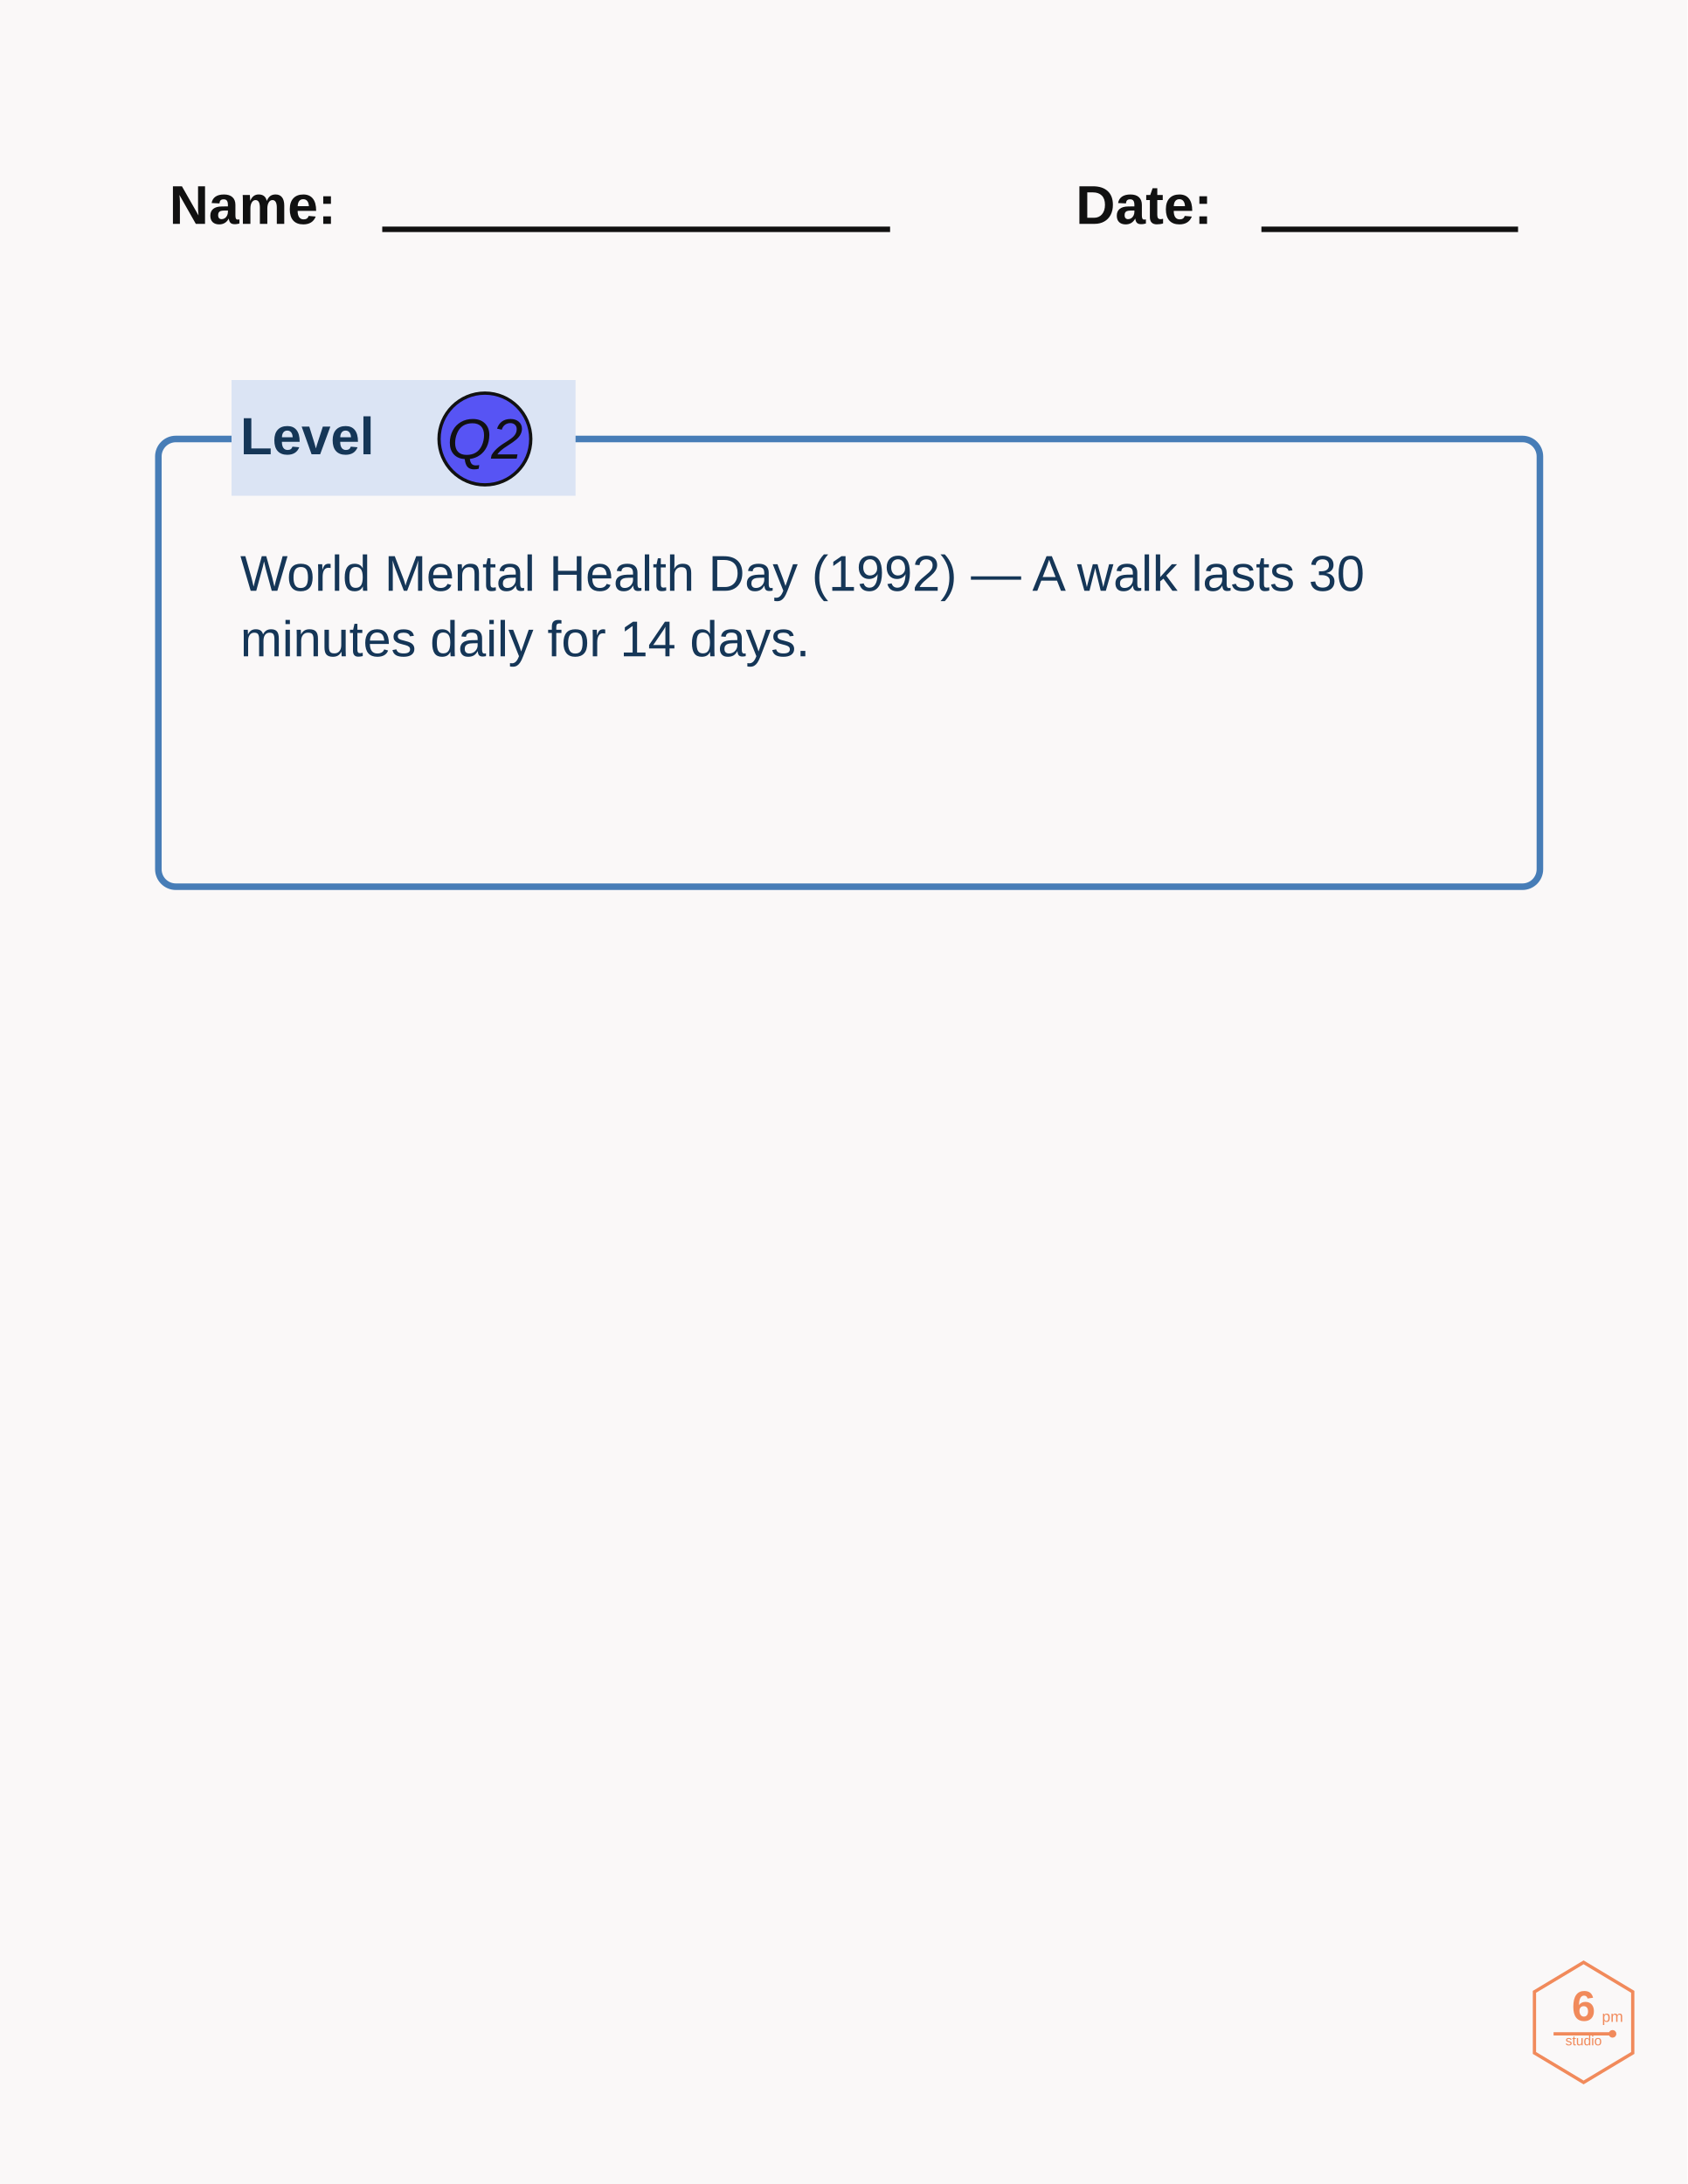
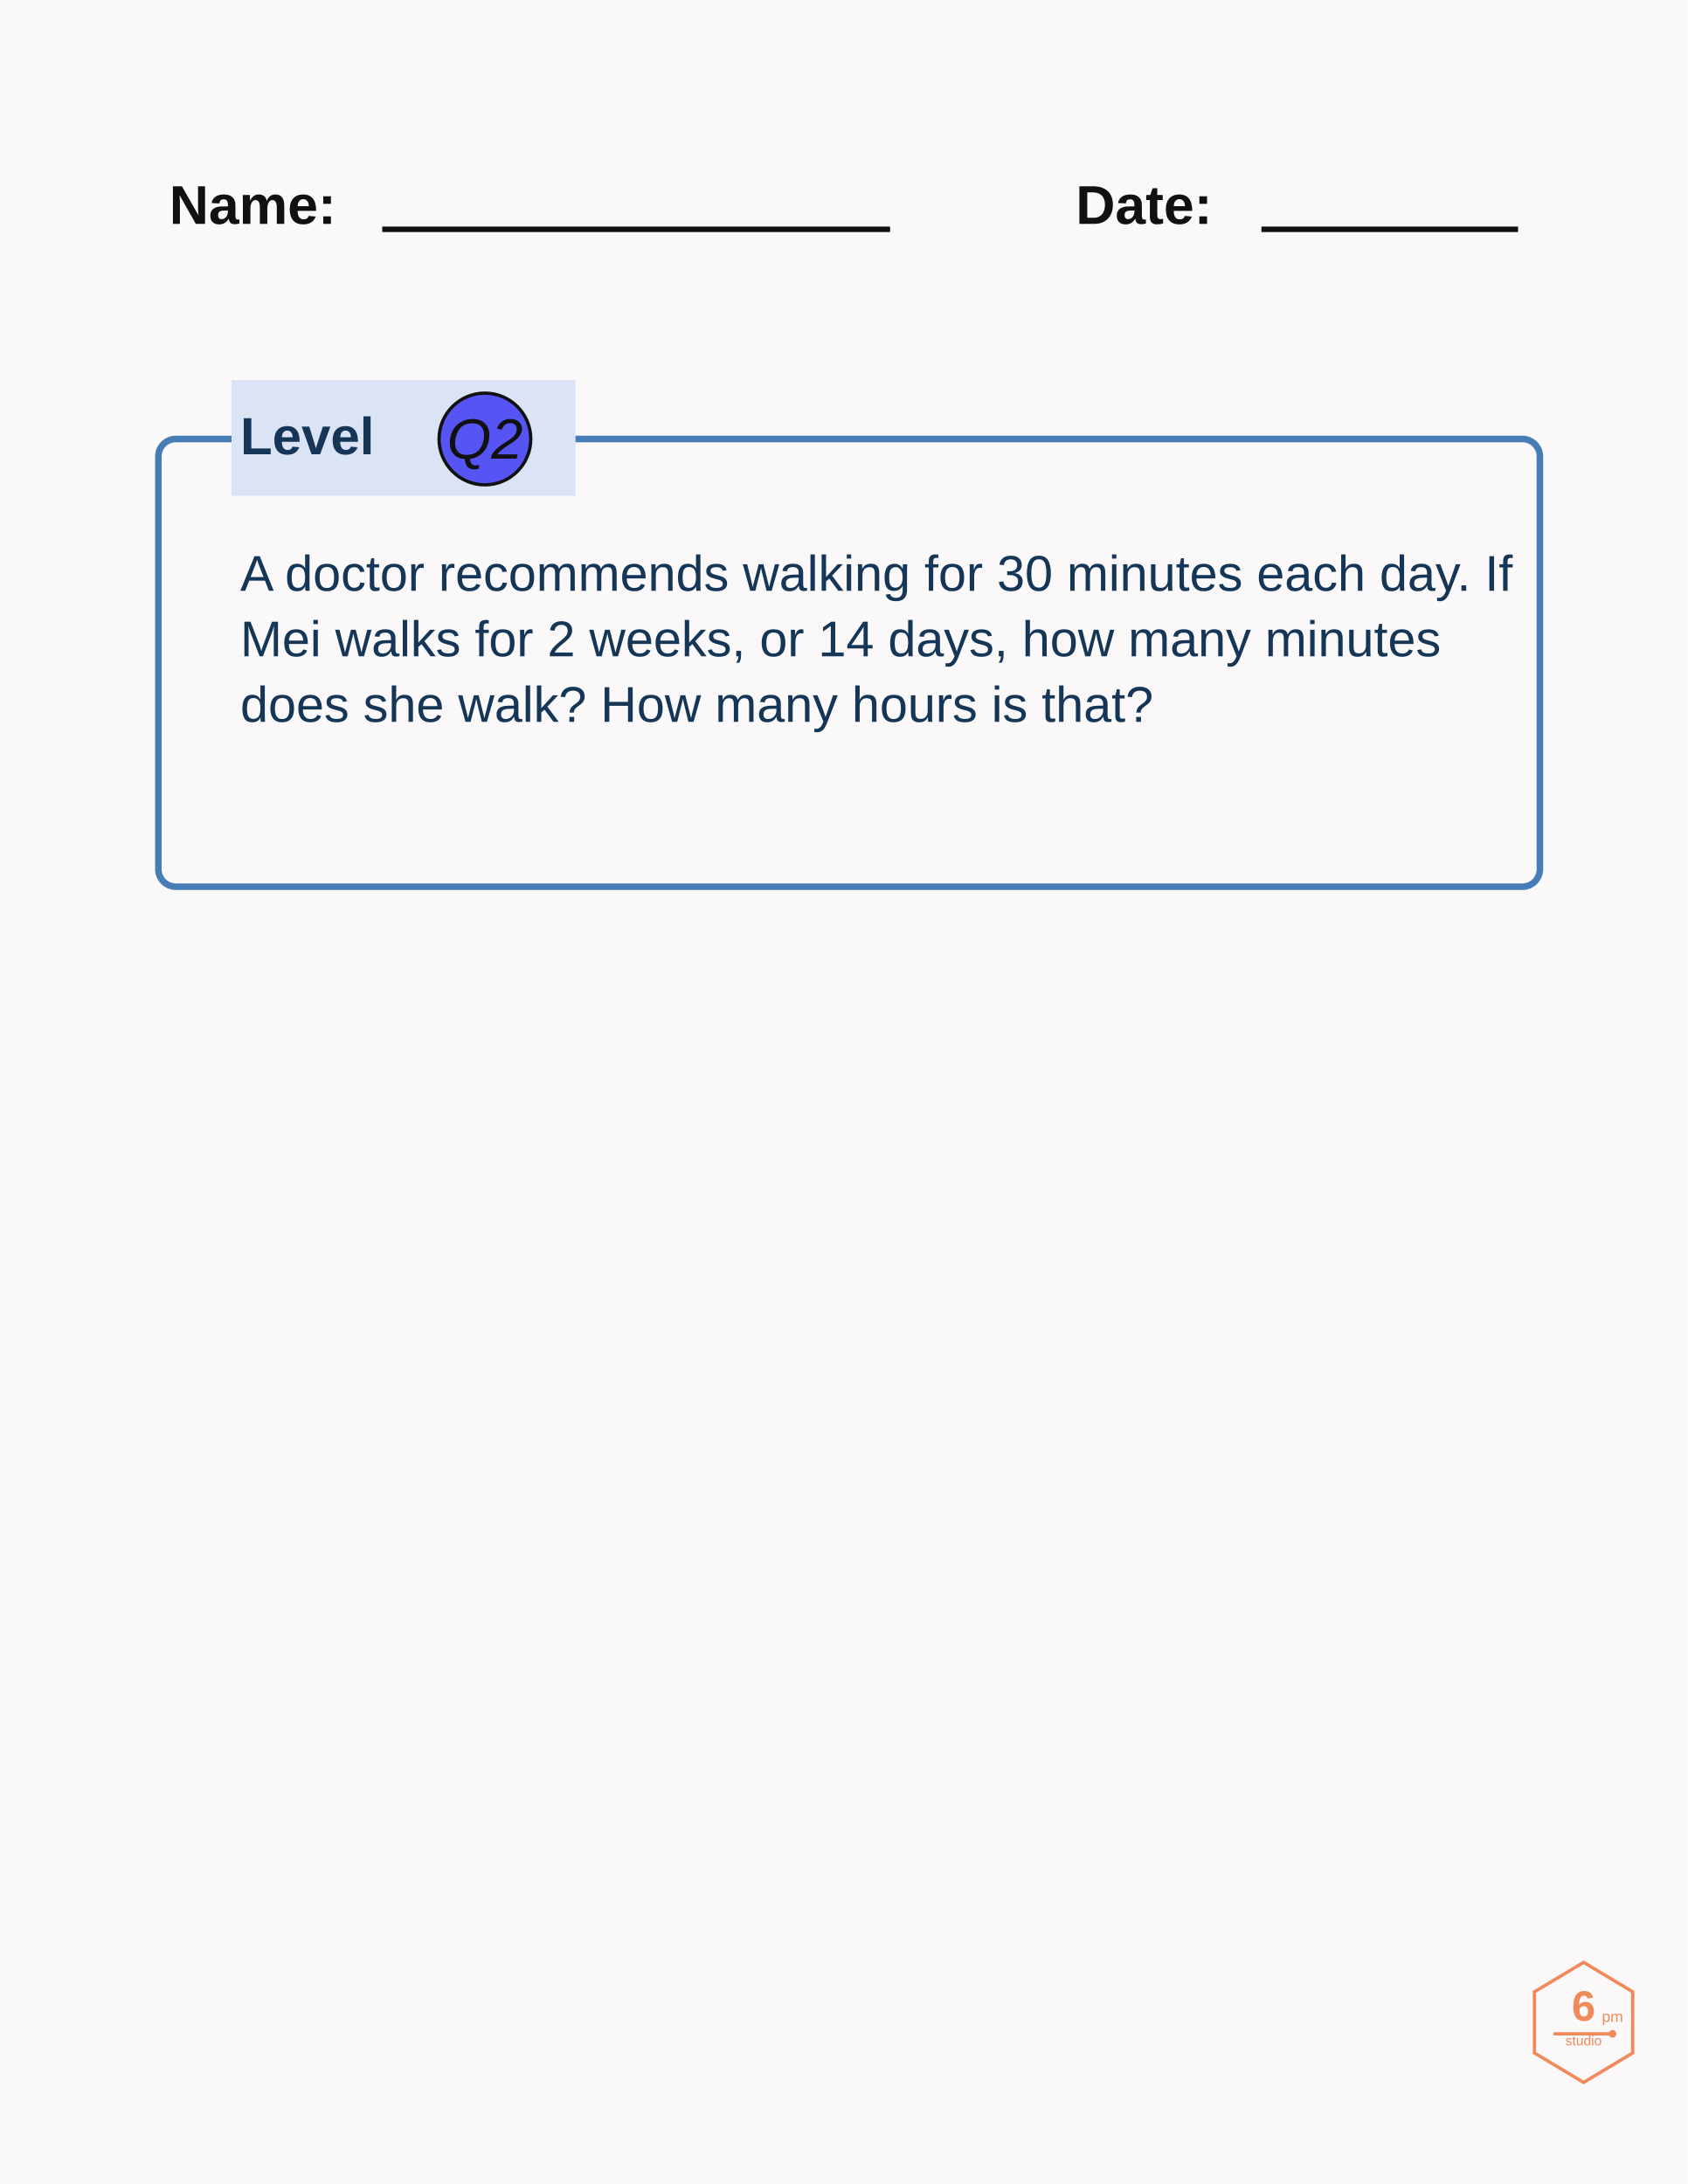
<svg xmlns="http://www.w3.org/2000/svg" width="1545" height="2000" viewBox="0 0 1545 2000" data-template-variant="level2" data-template-version="1.0.0" data-month="10" data-day="10">
  <rect width="1545" height="2000" fill="#faf8f8" />
  <g fill="#111" font-family="Arial, Helvetica, sans-serif">
    <text x="155" y="205" font-size="50" font-weight="700">Name:</text>
    <line x1="350" y1="210" x2="815" y2="210" stroke="#111" stroke-width="5" />
    <text x="985" y="205" font-size="50" font-weight="700">Date:</text>
    <line x1="1155" y1="210" x2="1390" y2="210" stroke="#111" stroke-width="5" />
  </g>
  <rect x="145" y="402" width="1265" height="410" rx="16" fill="#faf8f8" stroke="#477db7" stroke-width="6" />
  <rect x="212" y="348" width="315" height="106" fill="#dbe4f4" />
  <text x="220" y="416" fill="#153657" font-family="Arial, Helvetica, sans-serif" font-size="48" font-weight="700">Level</text>
  <circle cx="444" cy="402" r="42" fill="#5754f4" stroke="#111" stroke-width="3" />
  <text x="444" y="420" fill="#111" text-anchor="middle" font-family="Arial, Helvetica, sans-serif" font-size="52" font-style="italic">Q2</text>
-   <text x="220" y="541" fill="#153657" font-family="Arial, Helvetica, sans-serif" font-size="46">World Mental Health Day (1992) — A walk lasts 30</text>
-   <text x="220" y="601" fill="#153657" font-family="Arial, Helvetica, sans-serif" font-size="46">minutes daily for 14 days.</text>
+   <text x="220" y="541" fill="#153657" font-family="Arial, Helvetica, sans-serif" font-size="46">A doctor recommends walking for 30 minutes each day. If</text>
+   <text x="220" y="601" fill="#153657" font-family="Arial, Helvetica, sans-serif" font-size="46">Mei walks for 2 weeks, or 14 days, how many minutes</text>
+   <text x="220" y="661" fill="#153657" font-family="Arial, Helvetica, sans-serif" font-size="46">does she walk? How many hours is that?</text>
  <g transform="translate(1495 1876) scale(0.5) translate(-1495 -1876)">
    <g transform="translate(1305 1710)" fill="none" stroke="#f18a5b" stroke-width="6">
      <path d="M100 8 190 62v112l-90 54-90-54V62Z" />
      <path d="M45 139h110" />
      <circle cx="153" cy="139" r="4" fill="#f18a5b" />
    </g>
    <text x="1405" y="1825" fill="#f18a5b" text-anchor="middle" font-family="Arial, Helvetica, sans-serif" font-size="78" font-weight="700">6</text>
    <text x="1458" y="1827" fill="#f18a5b" text-anchor="middle" font-family="Arial, Helvetica, sans-serif" font-size="28">pm</text>
    <text x="1405" y="1870" fill="#f18a5b" text-anchor="middle" font-family="Arial, Helvetica, sans-serif" font-size="25">studio</text>
  </g>
</svg>
